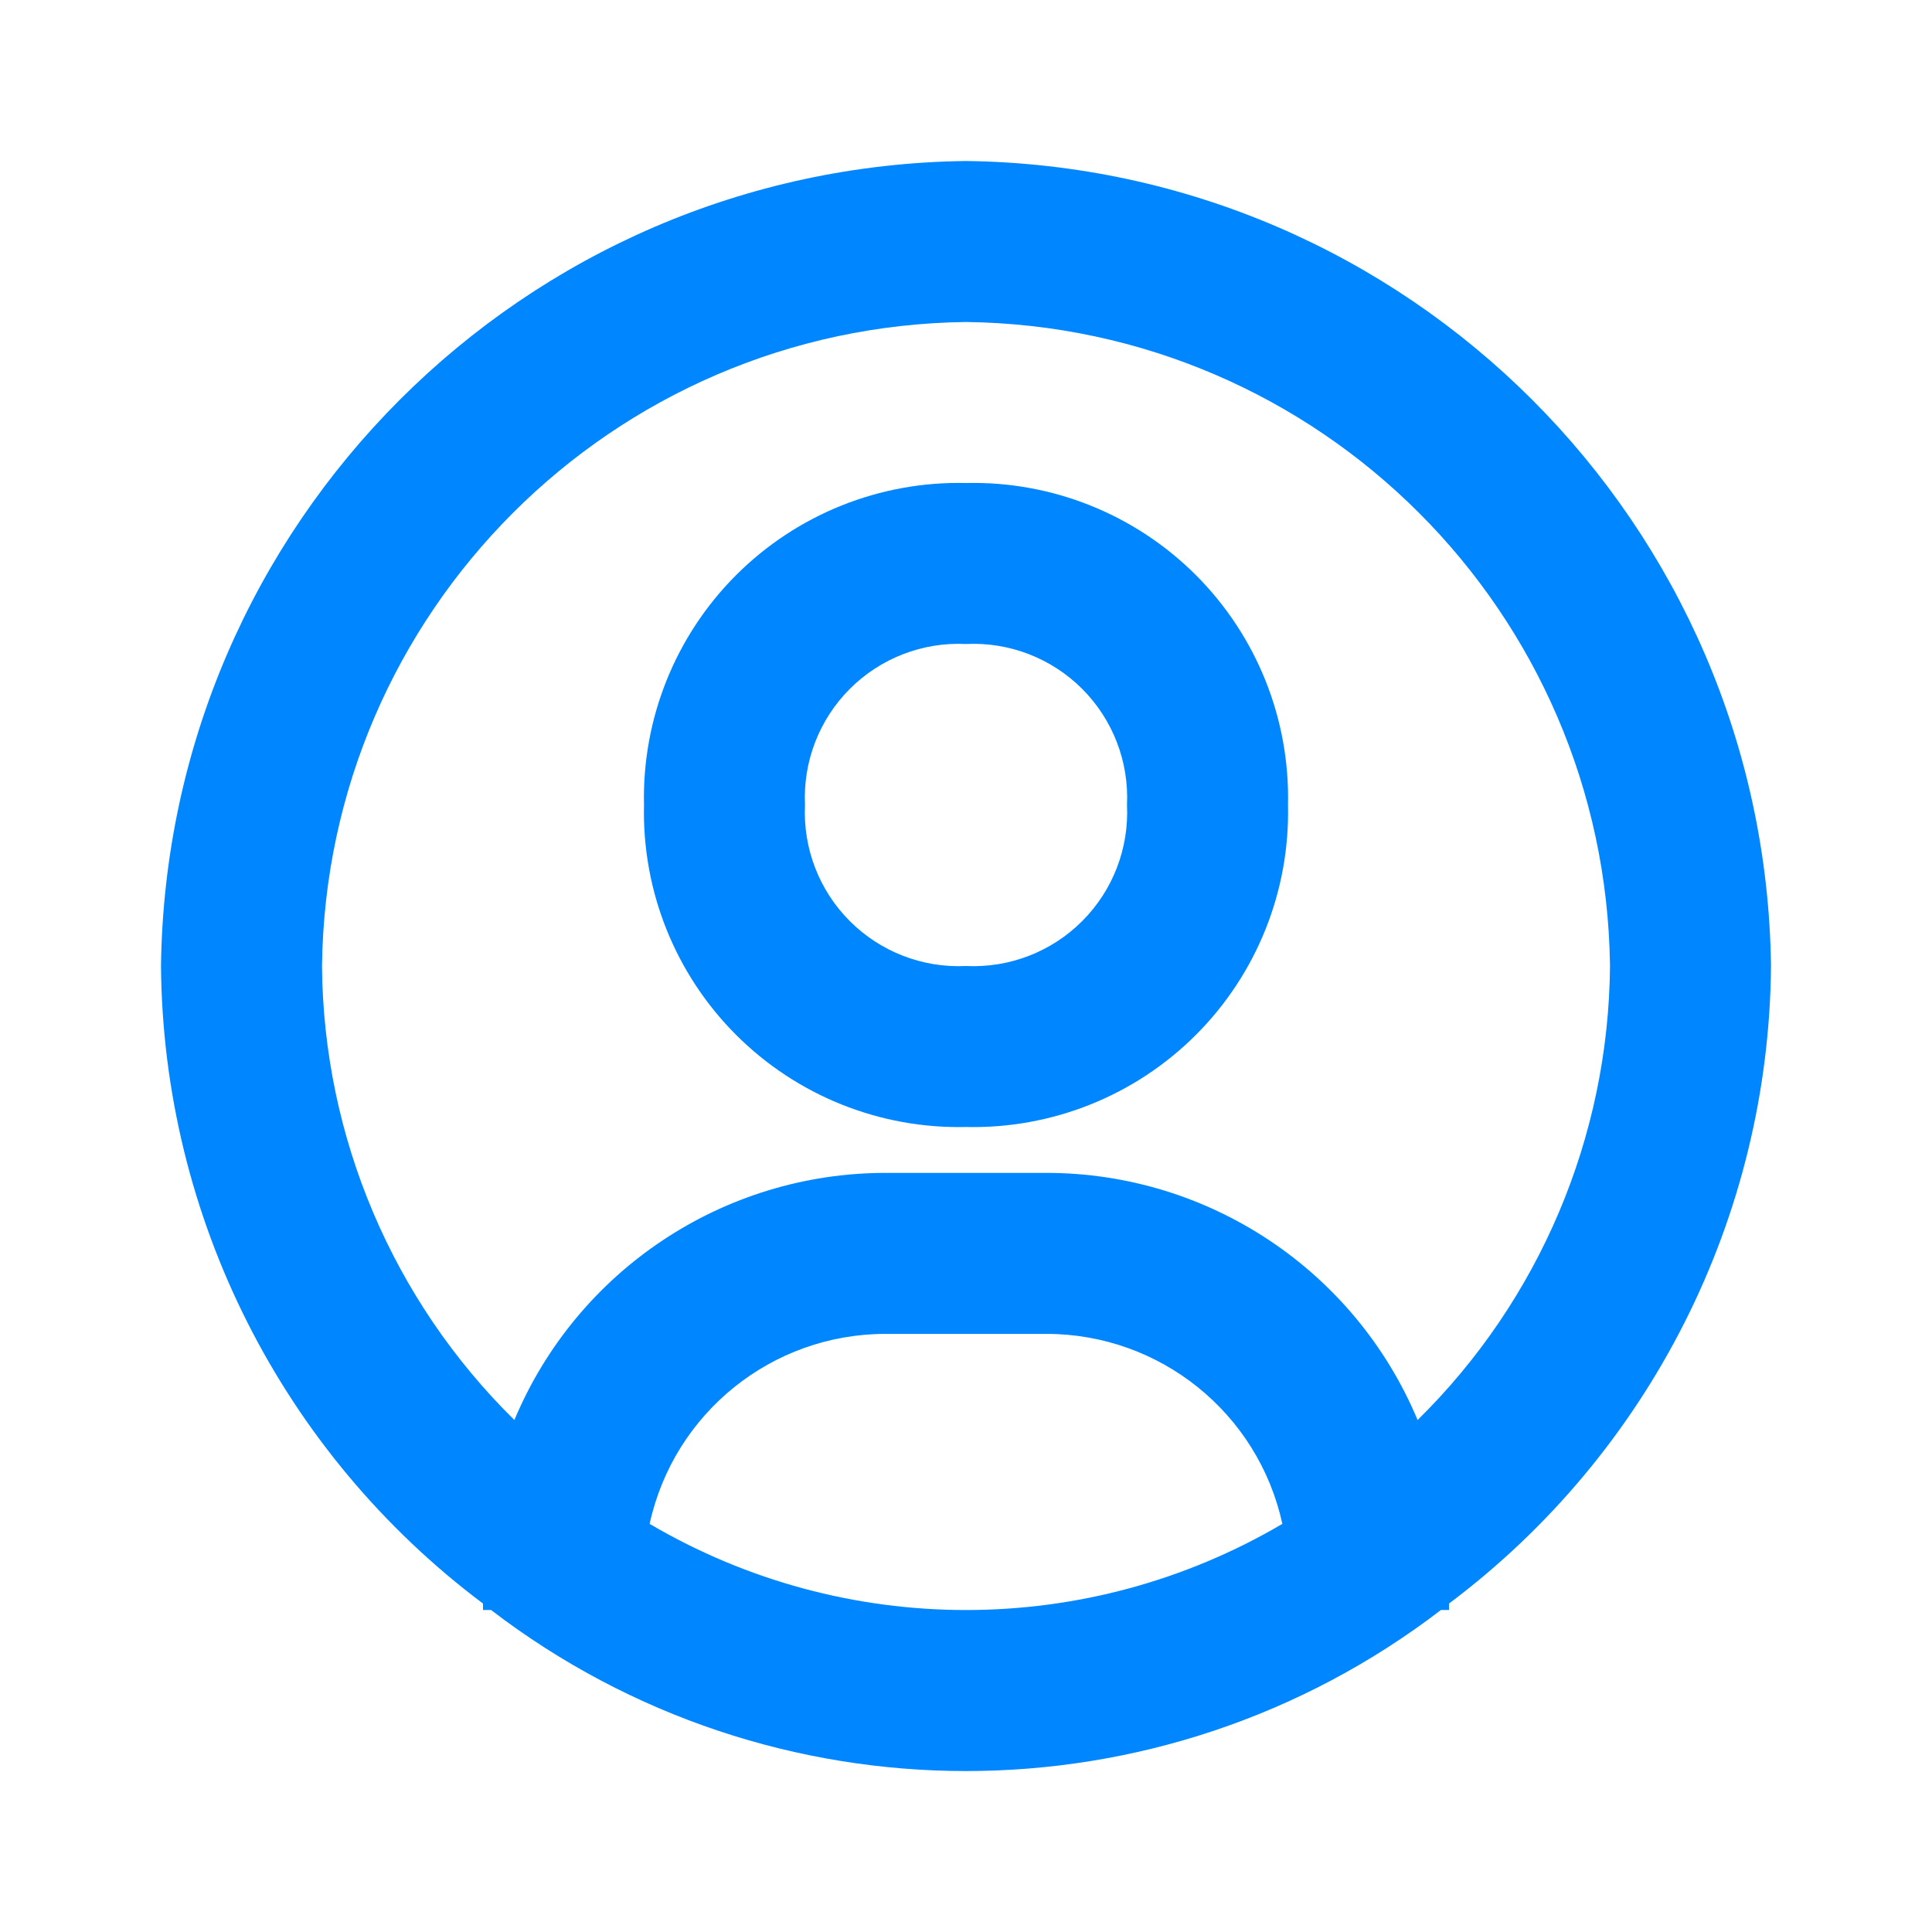
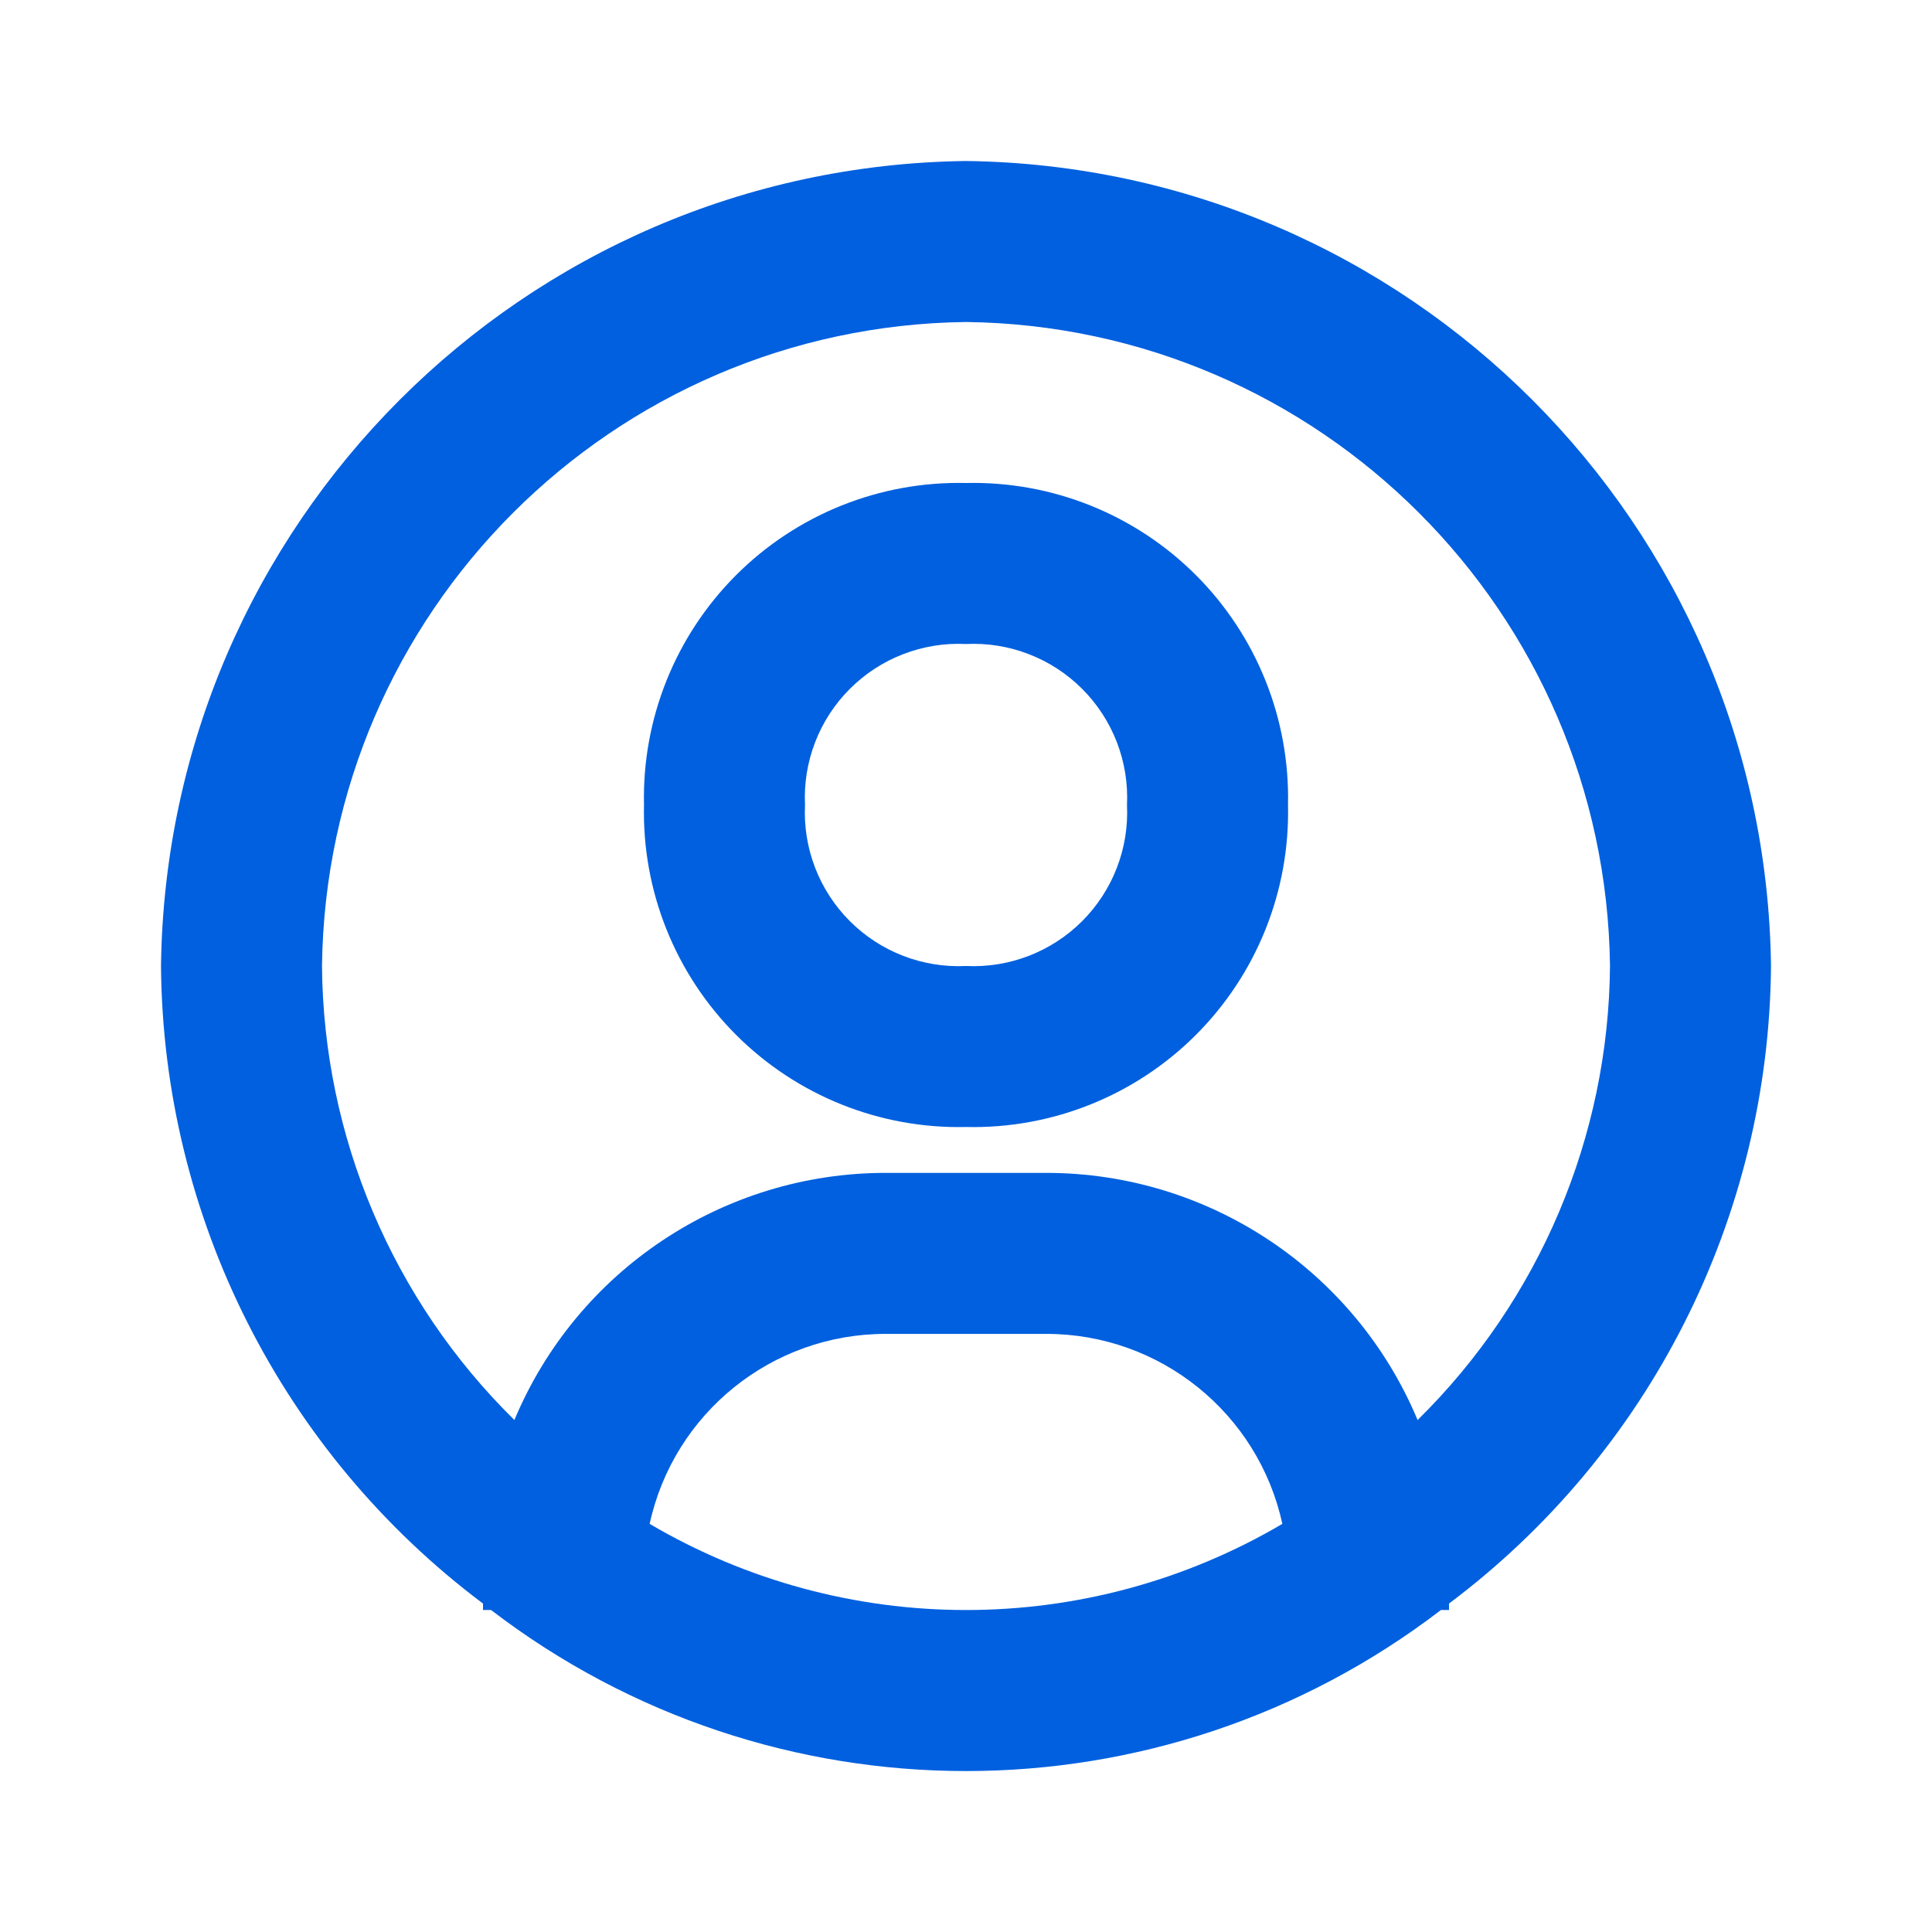
- <svg xmlns="http://www.w3.org/2000/svg" width="24" height="24" viewBox="0 0 24 24" style="fill: #0087FF;transform: ;msFilter:;">
+ <svg xmlns="http://www.w3.org/2000/svg" width="24" height="24" viewBox="0 0 24 24" style="fill: #0060DF;transform: ;msFilter:;">
  <path d="M12 2A10.13 10.13 0 0 0 2 12a10 10 0 0 0 4 7.92V20h.1a9.7 9.7 0 0 0 11.8 0h.1v-.08A10 10 0 0 0 22 12 10.13 10.13 0 0 0 12 2zM8.07 18.93A3 3 0 0 1 11 16.57h2a3 3 0 0 1 2.93 2.36 7.75 7.75 0 0 1-7.86 0zm9.54-1.29A5 5 0 0 0 13 14.57h-2a5 5 0 0 0-4.61 3.07A8 8 0 0 1 4 12a8.1 8.1 0 0 1 8-8 8.1 8.1 0 0 1 8 8 8 8 0 0 1-2.39 5.64z" />
  <path d="M12 6a3.91 3.91 0 0 0-4 4 3.91 3.91 0 0 0 4 4 3.91 3.91 0 0 0 4-4 3.91 3.91 0 0 0-4-4zm0 6a1.91 1.91 0 0 1-2-2 1.91 1.91 0 0 1 2-2 1.91 1.91 0 0 1 2 2 1.91 1.91 0 0 1-2 2z" />
</svg>
